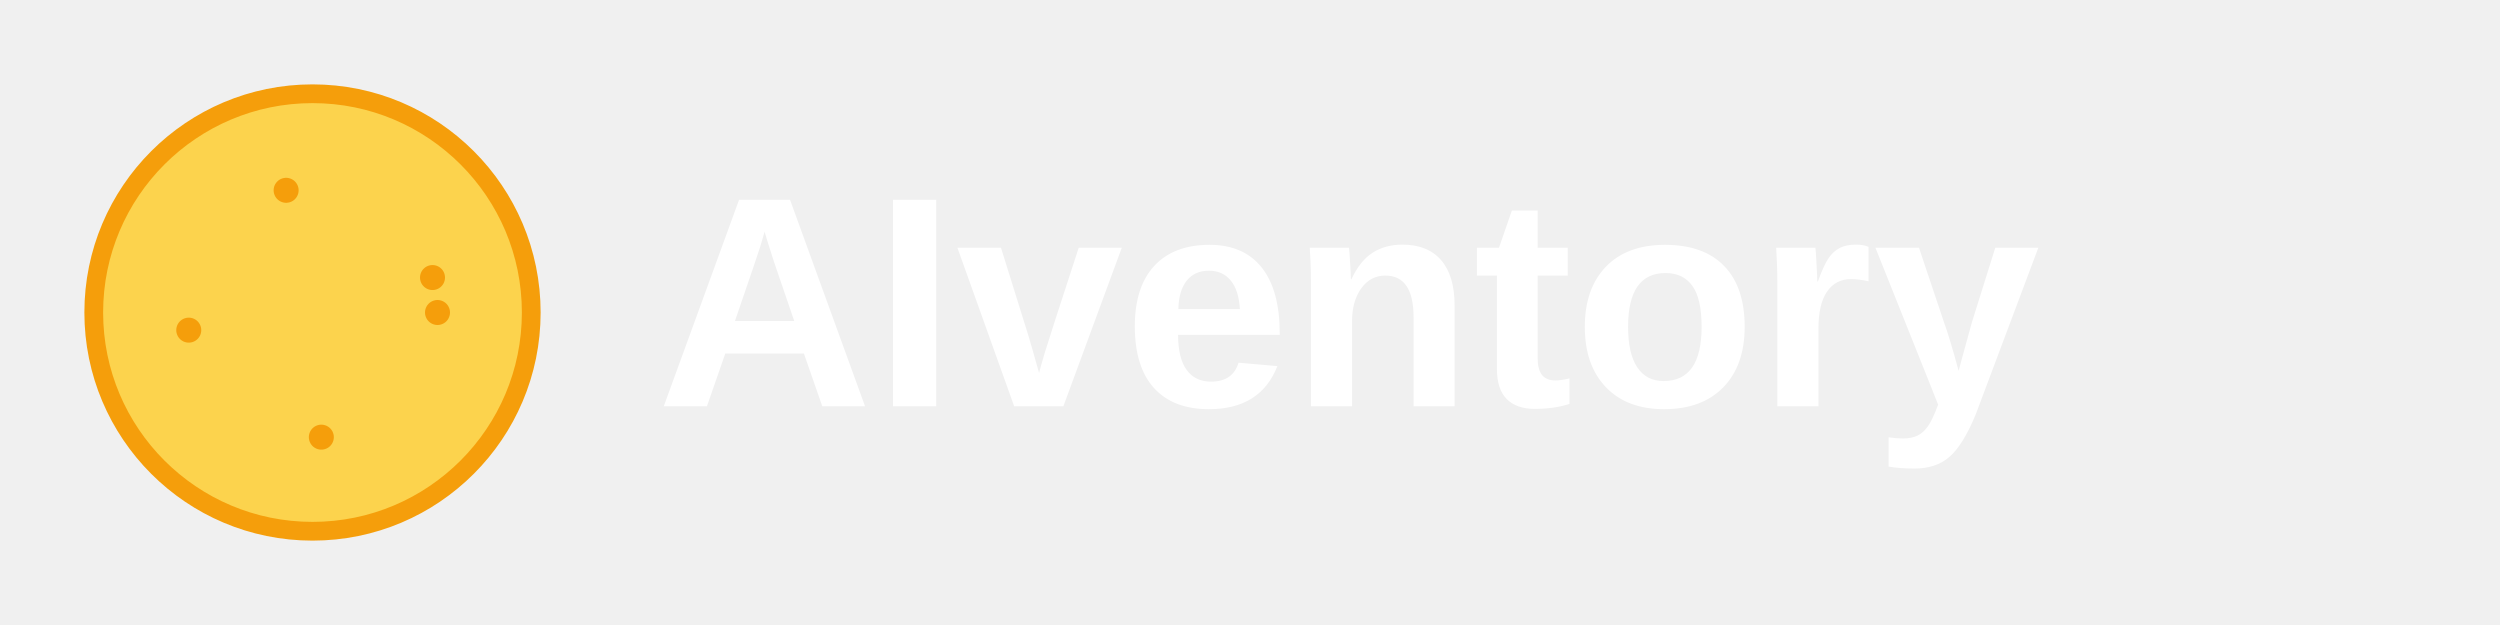
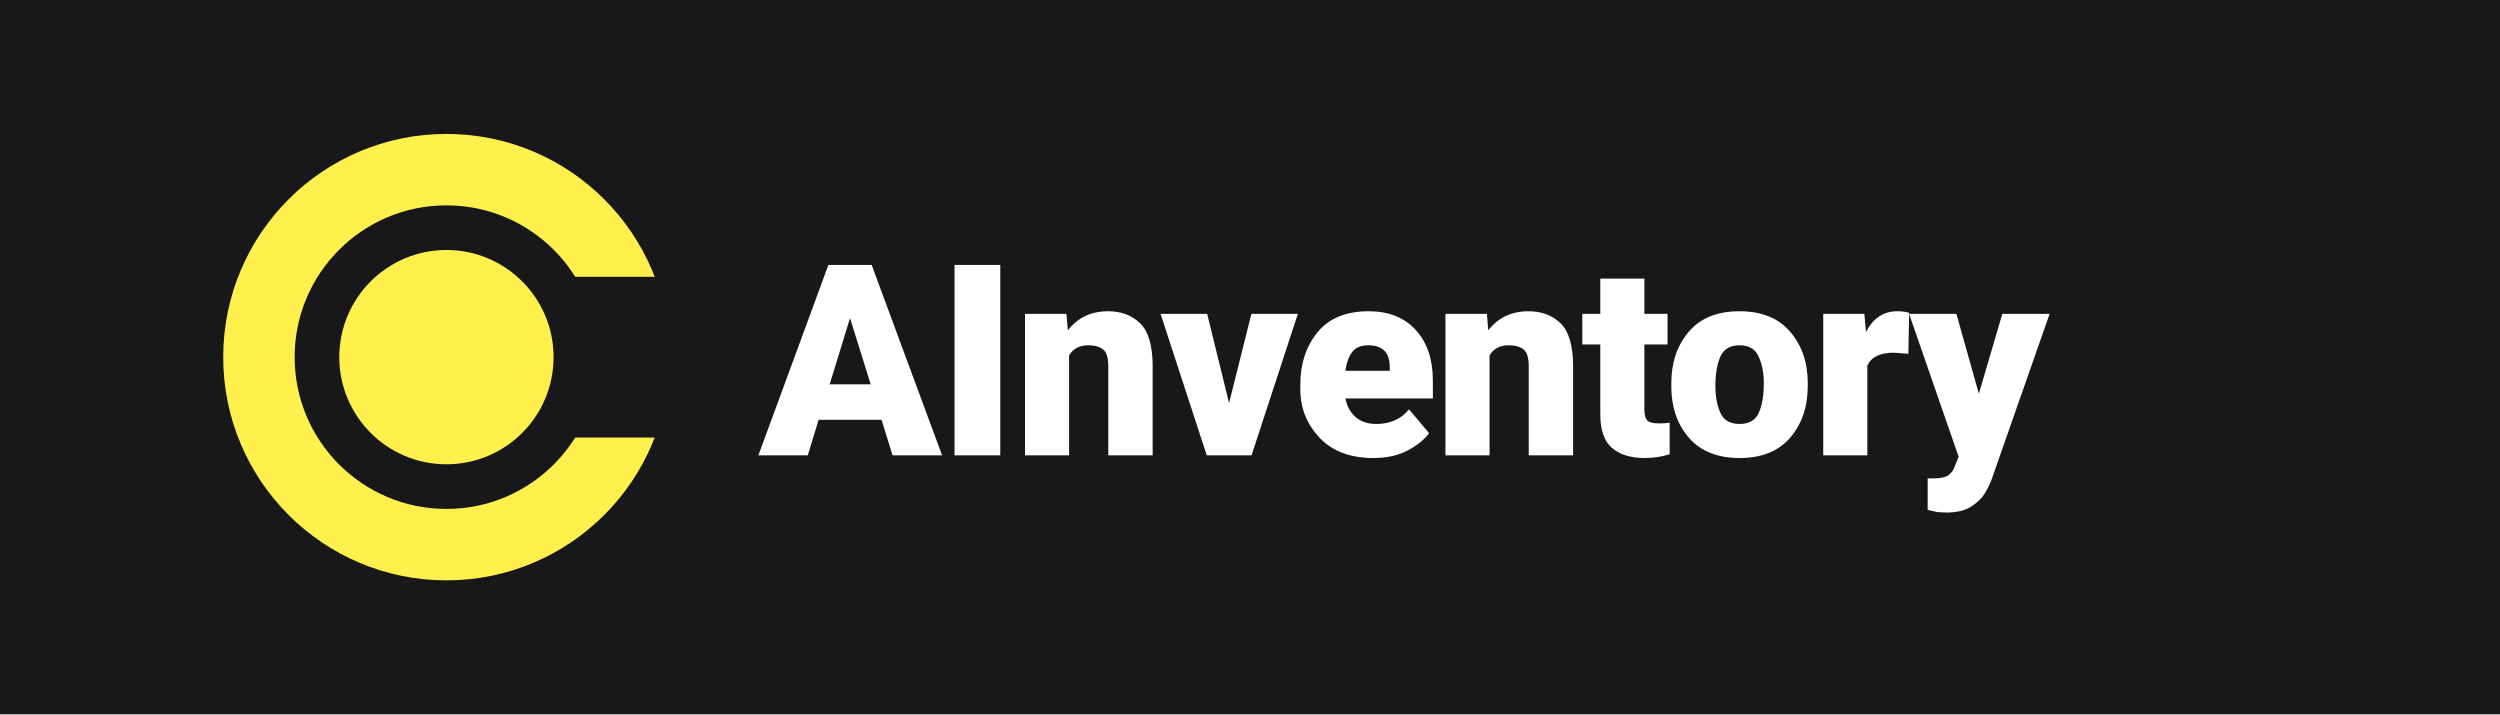
- <svg xmlns="http://www.w3.org/2000/svg" width="400" height="100" viewBox="0 0 400 100" fill="none">
-   <circle cx="50" cy="50" r="35" fill="#FCD34D" stroke="#F59E0B" stroke-width="3" />
-   <circle cx="50" cy="50" r="20" fill="none" stroke="#F59E0B" stroke-width="4" stroke-linecap="round" stroke-dasharray="0 30" />
-   <text x="105" y="65" font-family="Arial, sans-serif" font-size="48" font-weight="700" fill="#FFFFFF">
-     AIventory
-   </text>
+ <svg xmlns="http://www.w3.org/2000/svg" viewBox="0 0 280 80" width="280" height="80">
+   <defs>
+     <mask id="cutout-dark">
+       <rect x="0" y="0" width="100" height="100" fill="white" />
+       <rect x="40" y="31" width="40" height="18" fill="black" />
+     </mask>
+   </defs>
+   <rect width="100%" height="100%" fill="#18181b" />
+   <g transform="translate(10, 0)">
+     <circle cx="40" cy="40" r="12" fill="#FFF04D" />
+     <circle cx="40" cy="40" r="21" fill="none" stroke="#FFF04D" stroke-width="8" mask="url(#cutout-dark)" />
+   </g>
+   <text x="85" y="51" font-family="system-ui, -apple-system, BlinkMacSystemFont, 'Segoe UI', Roboto, sans-serif" font-weight="800" font-size="30" fill="#FFFFFF" letter-spacing="-0.5">AInventory</text>
</svg>
